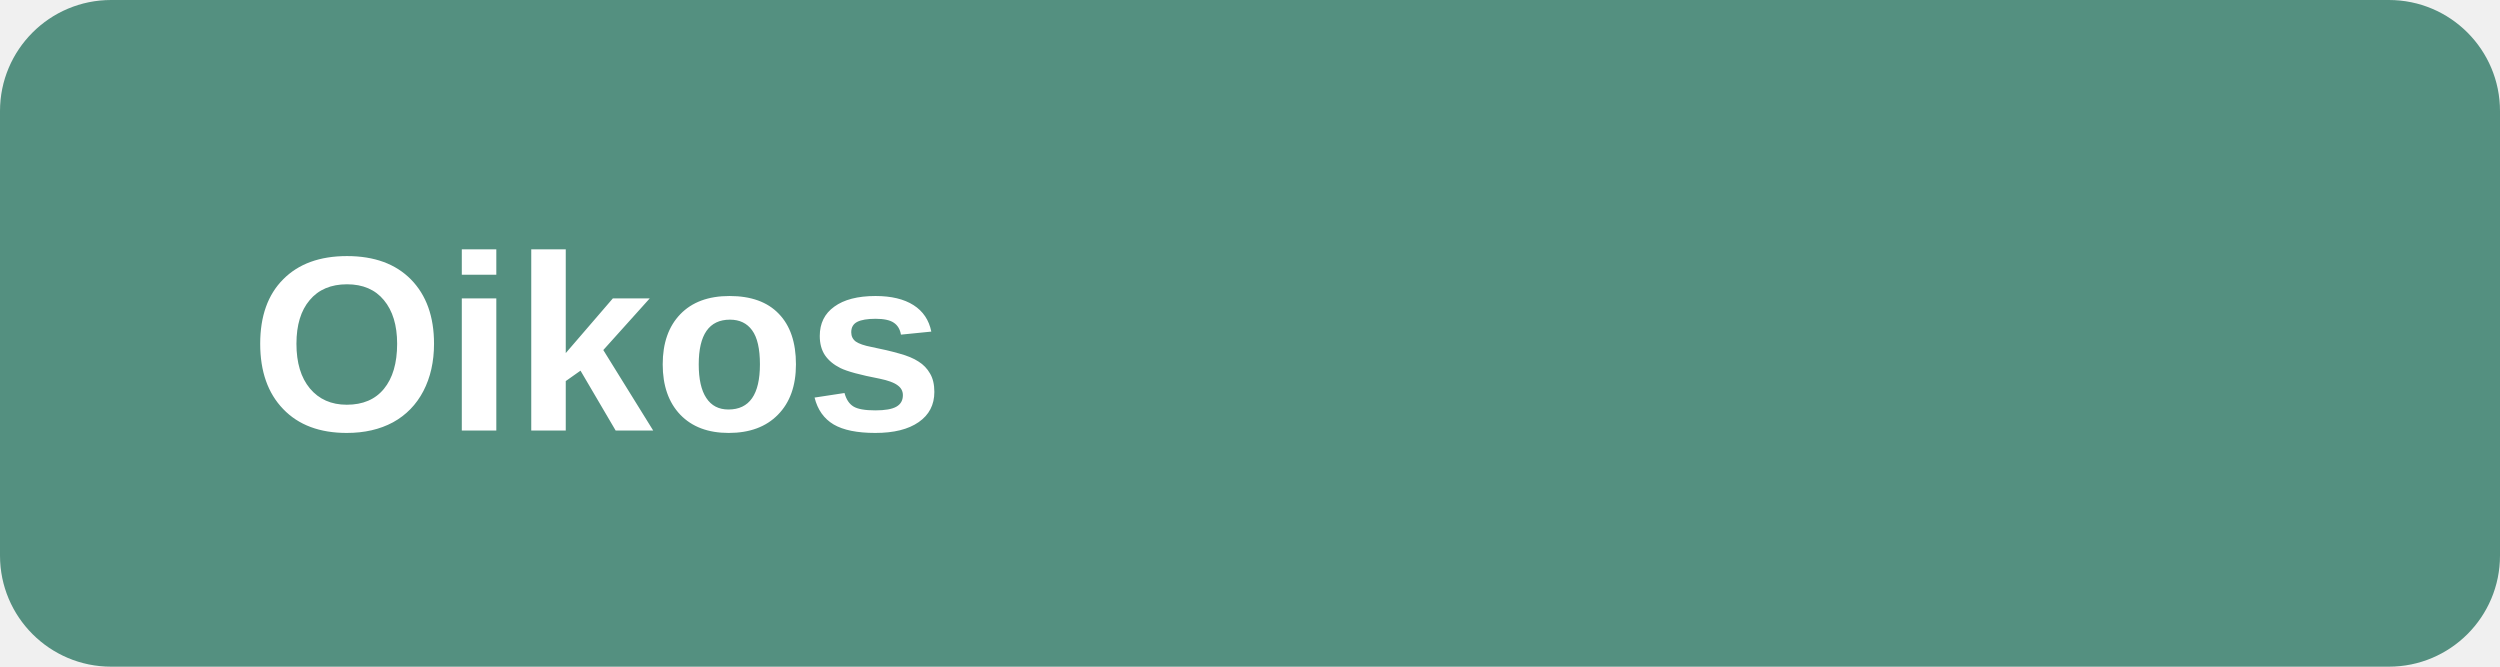
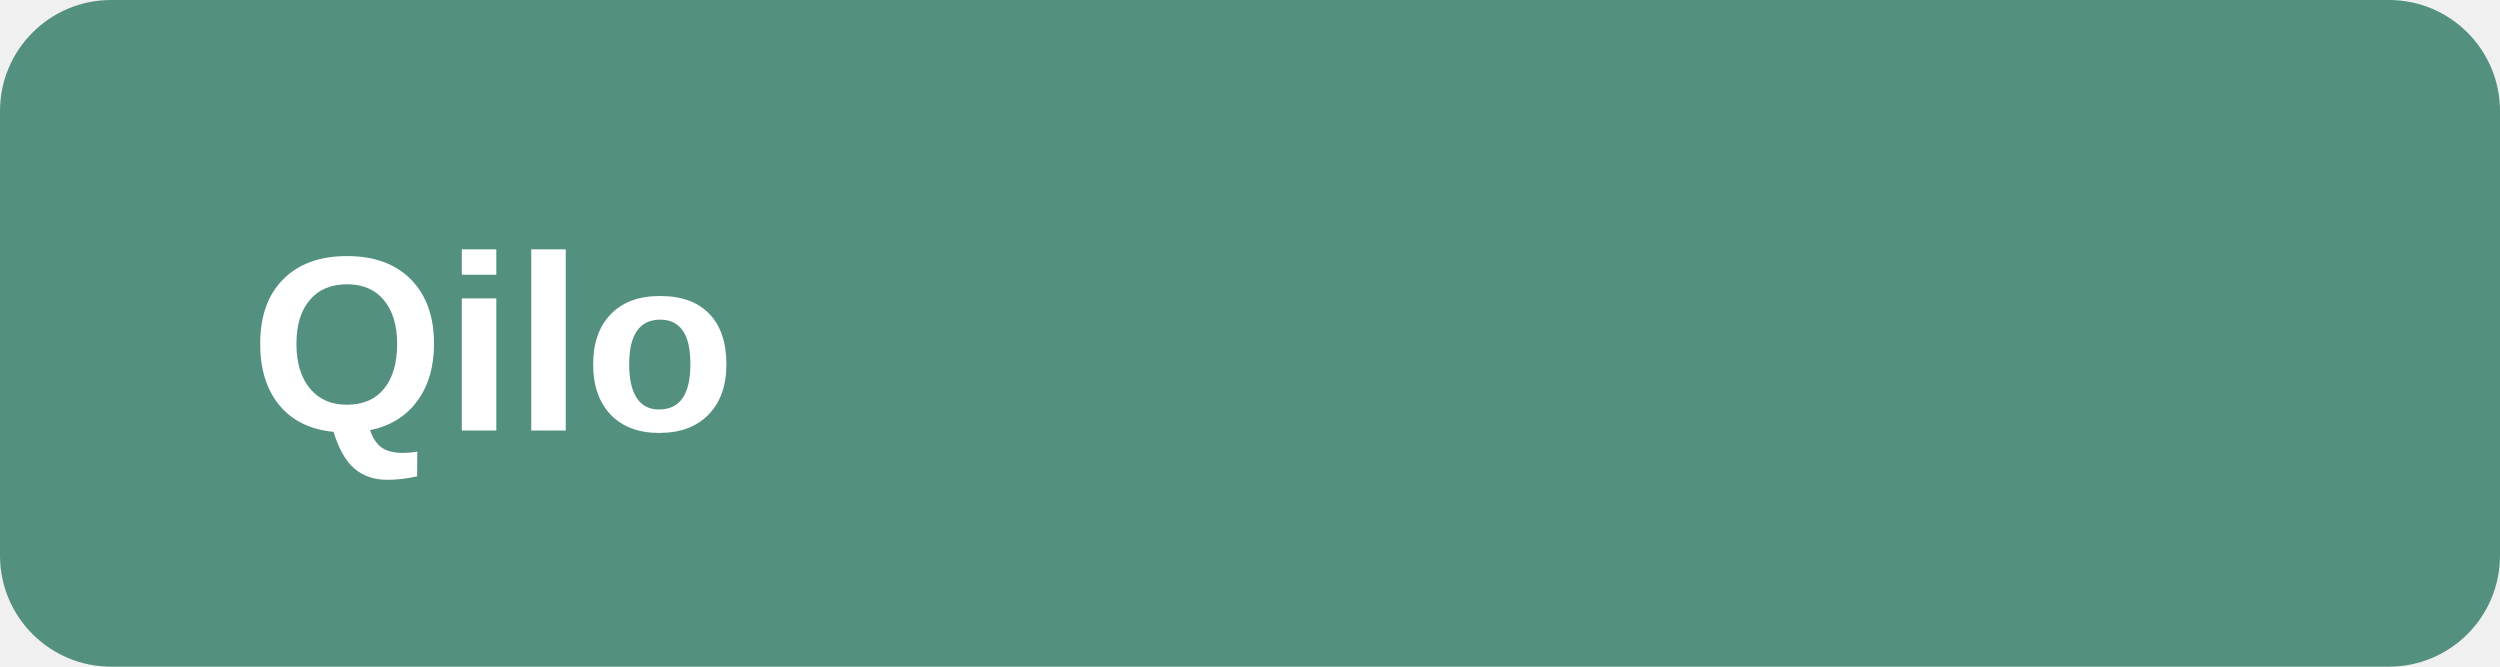
<svg xmlns="http://www.w3.org/2000/svg" width="180" height="48" viewBox="0 0 180 48" fill="none">
  <rect width="180" height="48" rx="8" fill="#549080" />
-   <text x="18" y="31" fill="#ffffff" font-family="Arial, Helvetica, sans-serif" font-size="18" font-weight="700">Oikos</text>
+   <text x="18" y="31" fill="#ffffff" font-family="Arial, Helvetica, sans-serif" font-size="18" font-weight="700">Qilo</text>
</svg>
